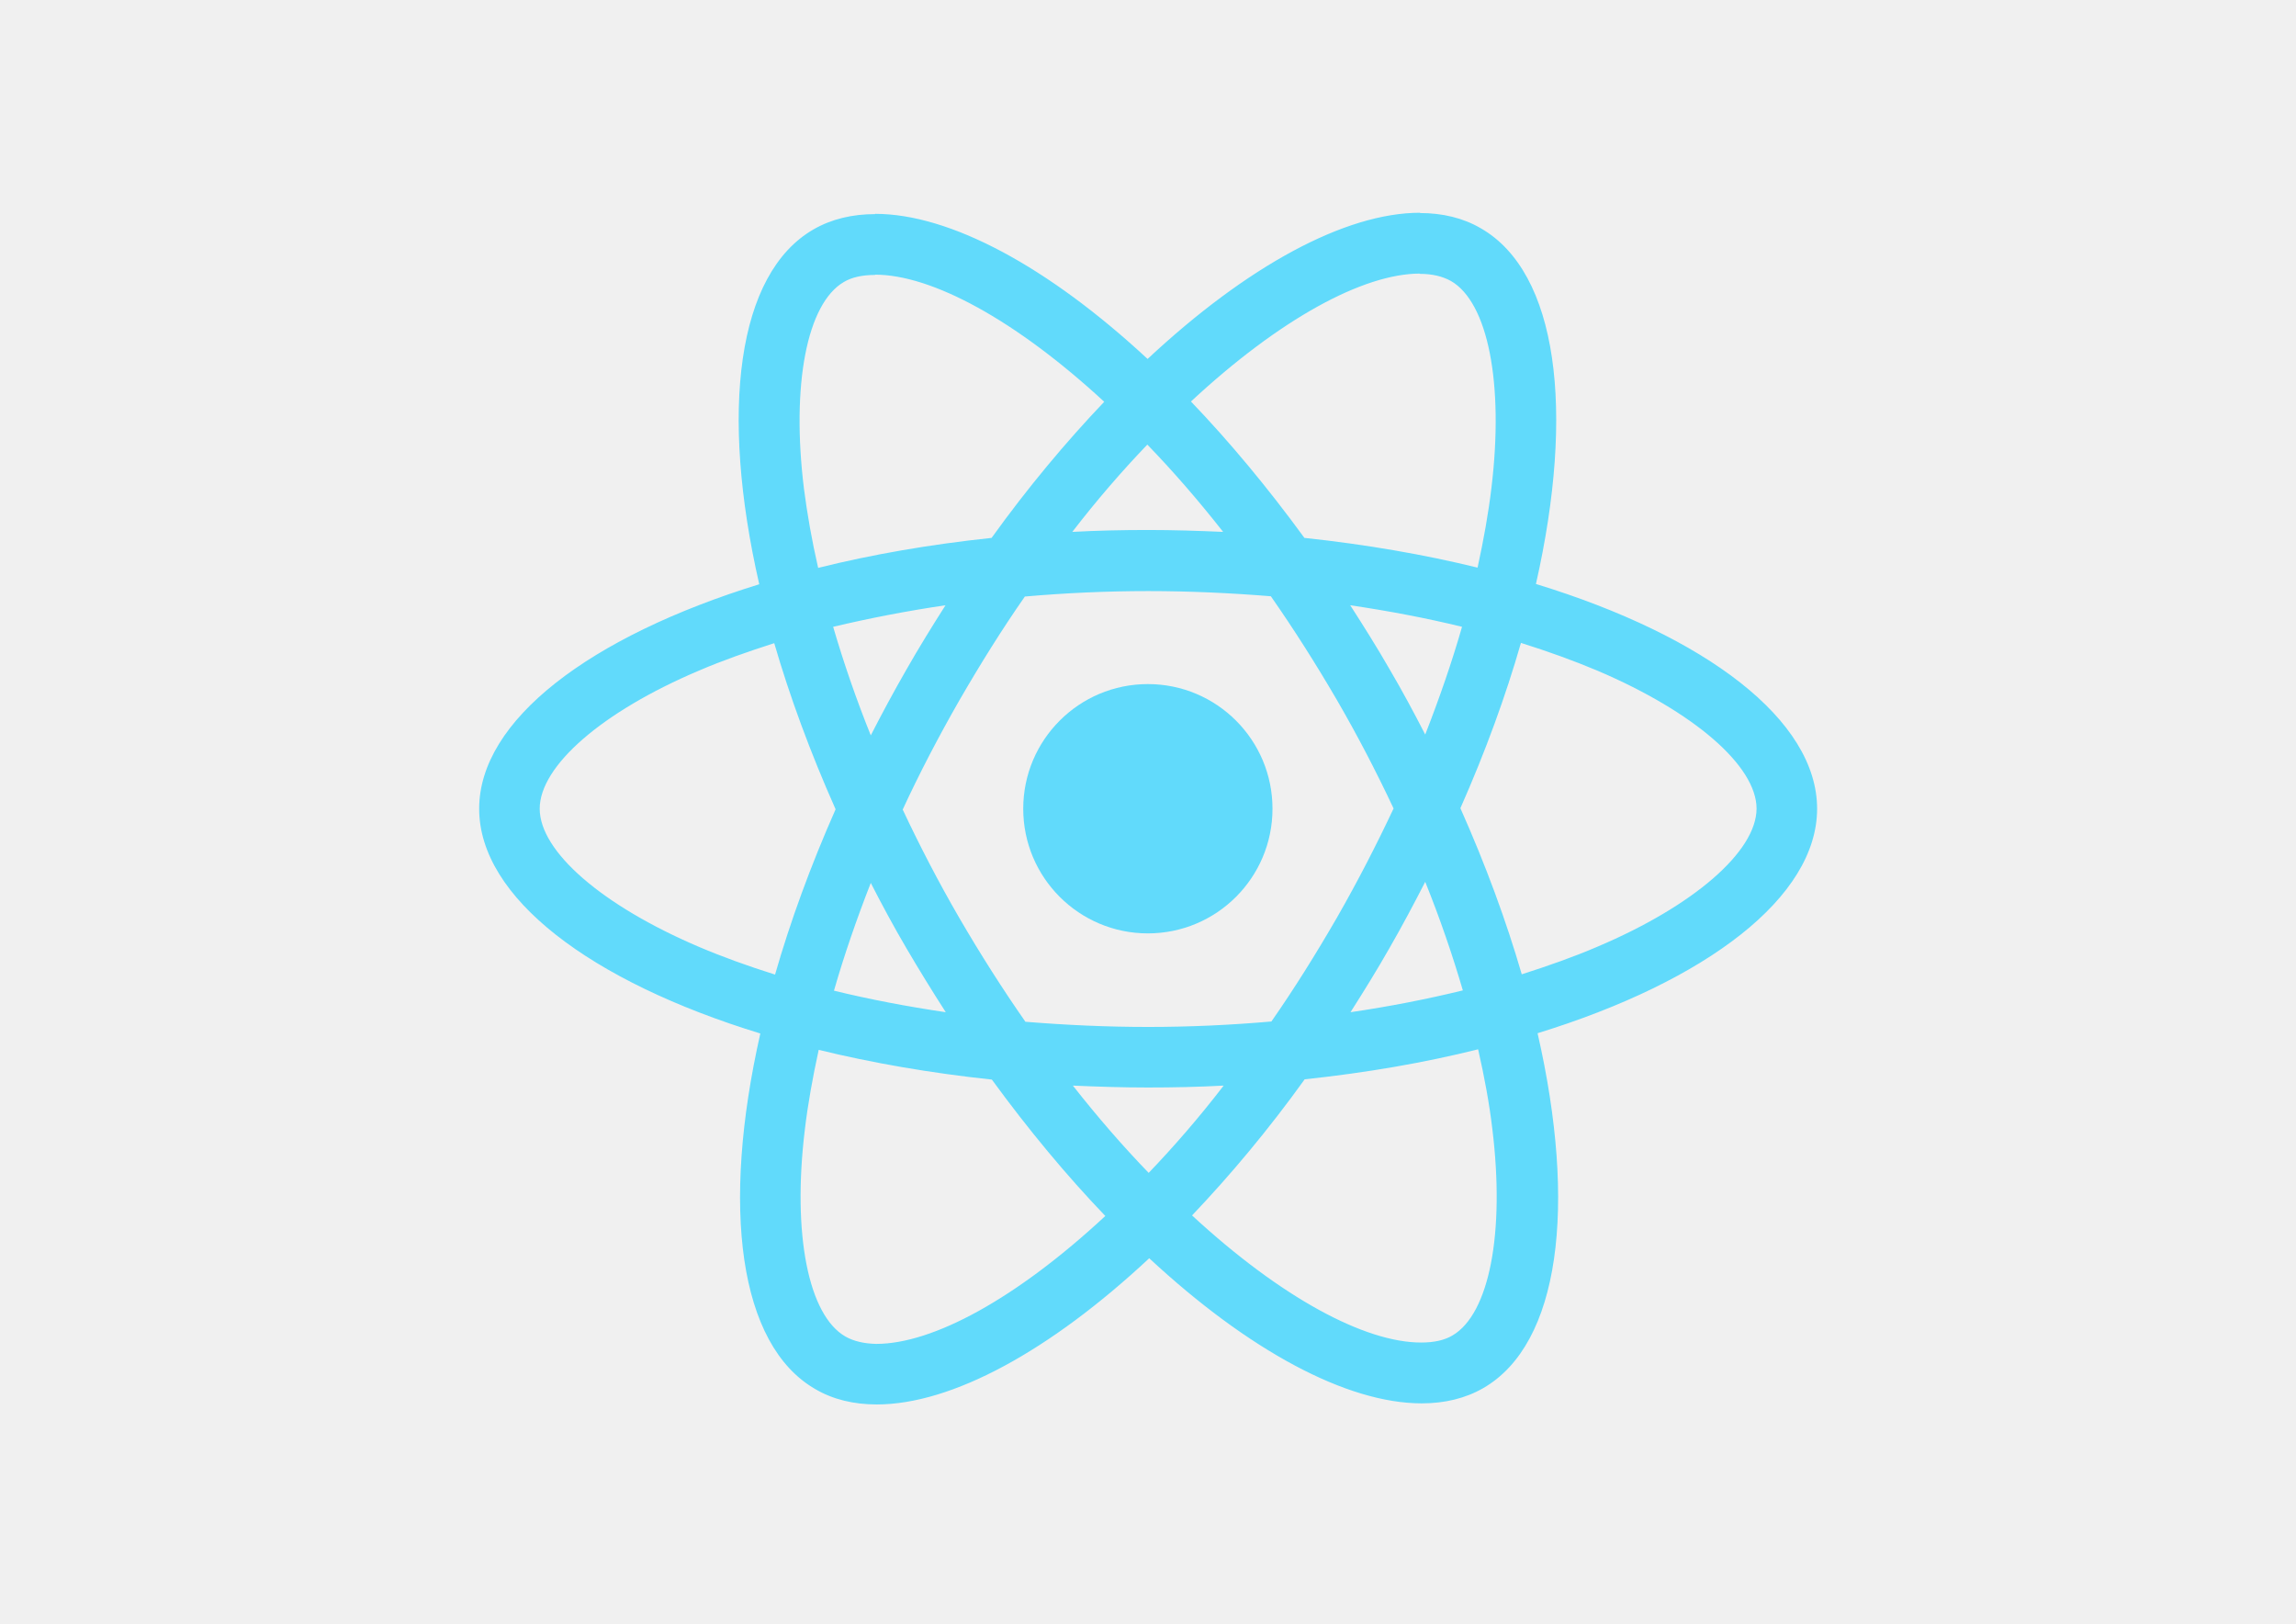
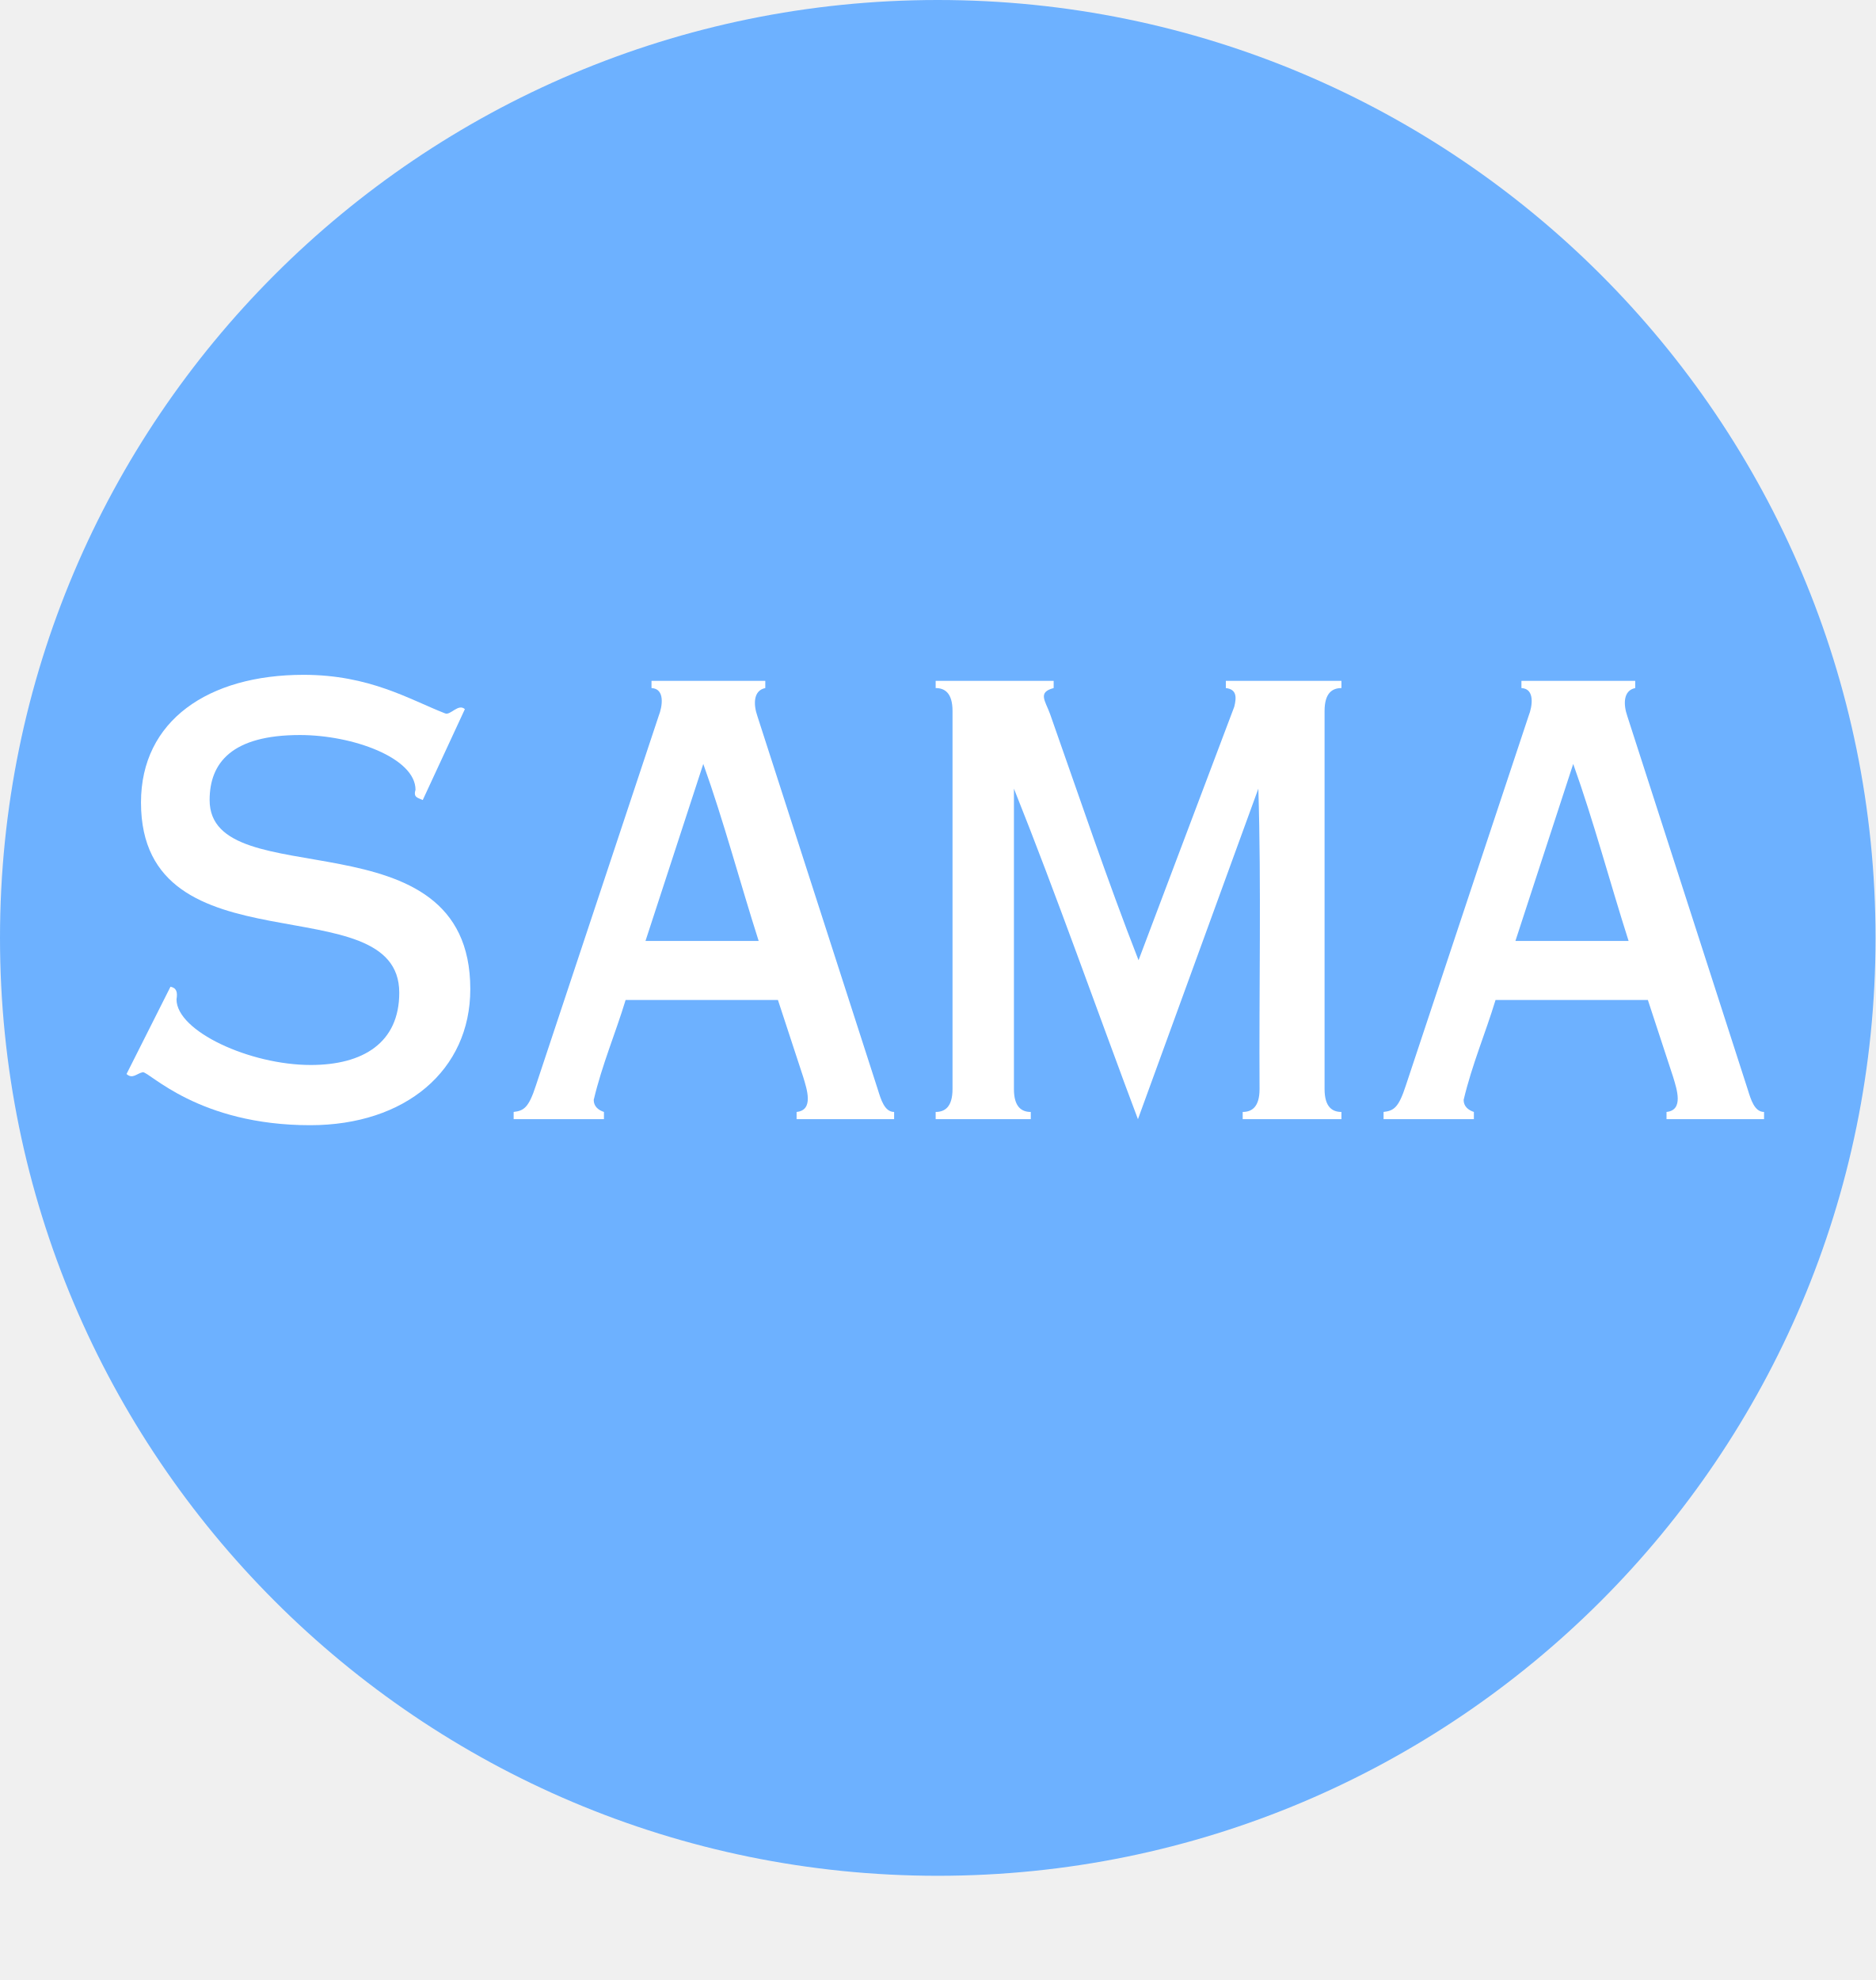
- <svg xmlns="http://www.w3.org/2000/svg" viewBox="0 0 841.9 595.3">
-   <g fill="#61DAFB">
-     <path d="M666.3 296.5c0-32.5-40.7-63.3-103.1-82.4 14.4-63.6 8-114.2-20.2-130.4-6.5-3.8-14.1-5.6-22.4-5.6v22.3c4.6 0 8.3.9 11.4 2.6 13.6 7.8 19.5 37.5 14.9 75.7-1.1 9.4-2.9 19.3-5.1 29.4-19.6-4.8-41-8.5-63.5-10.9-13.5-18.5-27.5-35.3-41.6-50 32.6-30.3 63.2-46.9 84-46.9V78c-27.5 0-63.5 19.6-99.9 53.6-36.4-33.8-72.4-53.2-99.9-53.2v22.3c20.7 0 51.4 16.5 84 46.6-14 14.7-28 31.4-41.3 49.9-22.6 2.4-44 6.1-63.6 11-2.3-10-4-19.7-5.2-29-4.7-38.2 1.1-67.9 14.6-75.8 3-1.8 6.9-2.6 11.5-2.6V78.5c-8.4 0-16 1.8-22.6 5.6-28.1 16.2-34.4 66.7-19.9 130.1-62.2 19.2-102.7 49.9-102.7 82.3 0 32.5 40.7 63.3 103.1 82.4-14.4 63.6-8 114.2 20.2 130.4 6.5 3.8 14.1 5.6 22.5 5.6 27.5 0 63.5-19.6 99.9-53.6 36.4 33.8 72.4 53.2 99.9 53.2 8.4 0 16-1.8 22.6-5.6 28.1-16.2 34.4-66.7 19.9-130.1 62-19.1 102.5-49.9 102.5-82.3zm-130.2-66.7c-3.7 12.9-8.3 26.2-13.5 39.5-4.1-8-8.4-16-13.1-24-4.6-8-9.5-15.8-14.4-23.4 14.2 2.1 27.9 4.7 41 7.9zm-45.8 106.5c-7.8 13.5-15.8 26.3-24.1 38.2-14.9 1.3-30 2-45.2 2-15.1 0-30.2-.7-45-1.9-8.3-11.9-16.4-24.6-24.2-38-7.6-13.1-14.5-26.4-20.8-39.8 6.2-13.4 13.2-26.8 20.7-39.9 7.8-13.5 15.8-26.3 24.1-38.2 14.9-1.3 30-2 45.2-2 15.1 0 30.2.7 45 1.9 8.3 11.9 16.4 24.6 24.2 38 7.6 13.1 14.5 26.4 20.8 39.8-6.3 13.4-13.2 26.8-20.7 39.9zm32.3-13c5.4 13.4 10 26.8 13.8 39.8-13.1 3.2-26.9 5.9-41.2 8 4.9-7.7 9.8-15.6 14.4-23.7 4.6-8 8.9-16.1 13-24.1zM421.2 430c-9.3-9.6-18.6-20.3-27.8-32 9 .4 18.2.7 27.5.7 9.4 0 18.7-.2 27.8-.7-9 11.7-18.3 22.4-27.5 32zm-74.4-58.9c-14.2-2.1-27.9-4.7-41-7.9 3.7-12.9 8.3-26.2 13.5-39.5 4.1 8 8.4 16 13.1 24 4.7 8 9.5 15.8 14.4 23.4zM420.7 163c9.3 9.6 18.6 20.3 27.8 32-9-.4-18.2-.7-27.5-.7-9.4 0-18.7.2-27.8.7 9-11.7 18.3-22.4 27.5-32zm-74 58.9c-4.9 7.7-9.8 15.6-14.4 23.7-4.6 8-8.9 16-13 24-5.4-13.4-10-26.8-13.8-39.8 13.1-3.1 26.9-5.8 41.2-7.9zm-90.5 125.2c-35.4-15.1-58.3-34.9-58.3-50.6 0-15.7 22.9-35.6 58.3-50.6 8.6-3.7 18-7 27.7-10.1 5.7 19.6 13.2 40 22.5 60.9-9.2 20.8-16.6 41.1-22.2 60.6-9.9-3.1-19.3-6.5-28-10.2zM310 490c-13.6-7.8-19.5-37.5-14.9-75.7 1.1-9.4 2.9-19.3 5.1-29.4 19.6 4.8 41 8.5 63.5 10.9 13.5 18.5 27.5 35.3 41.6 50-32.6 30.3-63.2 46.9-84 46.9-4.5-.1-8.3-1-11.3-2.7zm237.2-76.2c4.7 38.2-1.1 67.9-14.6 75.8-3 1.8-6.9 2.6-11.5 2.6-20.7 0-51.4-16.5-84-46.6 14-14.7 28-31.4 41.3-49.9 22.6-2.4 44-6.1 63.6-11 2.3 10.1 4.1 19.8 5.2 29.1zm38.5-66.7c-8.6 3.7-18 7-27.7 10.1-5.7-19.6-13.2-40-22.5-60.9 9.2-20.8 16.6-41.1 22.2-60.6 9.9 3.1 19.3 6.5 28.1 10.2 35.4 15.1 58.3 34.9 58.3 50.6-.1 15.7-23 35.6-58.4 50.6zM320.8 78.4z" />
-     <circle cx="420.9" cy="296.5" r="45.7" />
-     <path d="M520.5 78.1z" />
+ <svg xmlns="http://www.w3.org/2000/svg" xmlns:ns1="lucid" xmlns:xlink="http://www.w3.org/1999/xlink" width="180" height="190">
+   <g transform="translate(1100 -450)" ns1:page-tab-id="o7h4sFdt2RE7">
+     <path d="M-920 540c0 49.7-40.3 90-90 90s-90-40.3-90-90 40.3-90 90-90 90 40.3 90 90z" stroke="#000" stroke-opacity="0" stroke-width="2" fill="#6db1ff" />
+     <path d="M-1100 466a6 6 0 0 1 6-6h168a6 6 0 0 1 6 6v168a6 6 0 0 1-6 6h-168a6 6 0 0 1-6-6z" fill="none" />
+     <use xlink:href="#a" transform="matrix(1,0,0,1,-1100,460) translate(9.717778 97.39556)" />
+     <defs>
+       <path fill="#fff" d="M336-738c110 0 176 41 235 64 9 4 22-17 33-7l-70 151c-8-4-16-4-12-17 0-53-104-91-192-91-113 0-150 46-150 108 0 162 433 17 433 314C613-81 505 10 347 10 161 10 80-79 69-78c-10 2-17 12-27 3l73-145c10 2 12 9 10 21 0 53 122 109 223 109 87 0 147-37 147-120 0-182-429-31-429-316 0-136 112-212 270-212" id="b" />
+       <path fill="#fff" d="M333-590l-96 294h188c-31-97-58-199-92-294zm124 392H204c-17 56-39 107-53 166 0 11 8 17 17 20V0H18v-12c17-2 25-7 37-44l204-614c6-15 11-45-12-46v-12h189v12c-20 4-20 27-13 47L623-49c5 16 11 37 27 37V0H488v-12c29-3 17-38 11-58" id="c" />
+       <path fill="#fff" d="M80-50v-628c0-30-13-38-28-38v-12h196v12c-27 7-14 21-6 43 48 136 95 276 147 409l159-421c4-16 4-29-14-31v-12h192v12c-15 0-28 8-28 38v628c0 30 13 38 28 38V0H562v-12c15 0 28-8 28-38-1-166 3-337-2-499L388 0c-69-183-134-369-206-549v499c0 30 13 38 28 38V0H52v-12c15 0 28-8 28-38" id="d" />
+       <g id="a">
+         <use transform="matrix(0.05777778,0,0,0.05777778,0,0)" xlink:href="#b" />
+         <use transform="matrix(0.05777778,0,0,0.05777778,38.53778,0)" xlink:href="#c" />
+         <use transform="matrix(0.05777778,0,0,0.05777778,77.07556,0)" xlink:href="#d" />
+         <use transform="matrix(0.05777778,0,0,0.05777778,122.0267,0)" xlink:href="#c" />
+       </g>
+     </defs>
  </g>
</svg>
